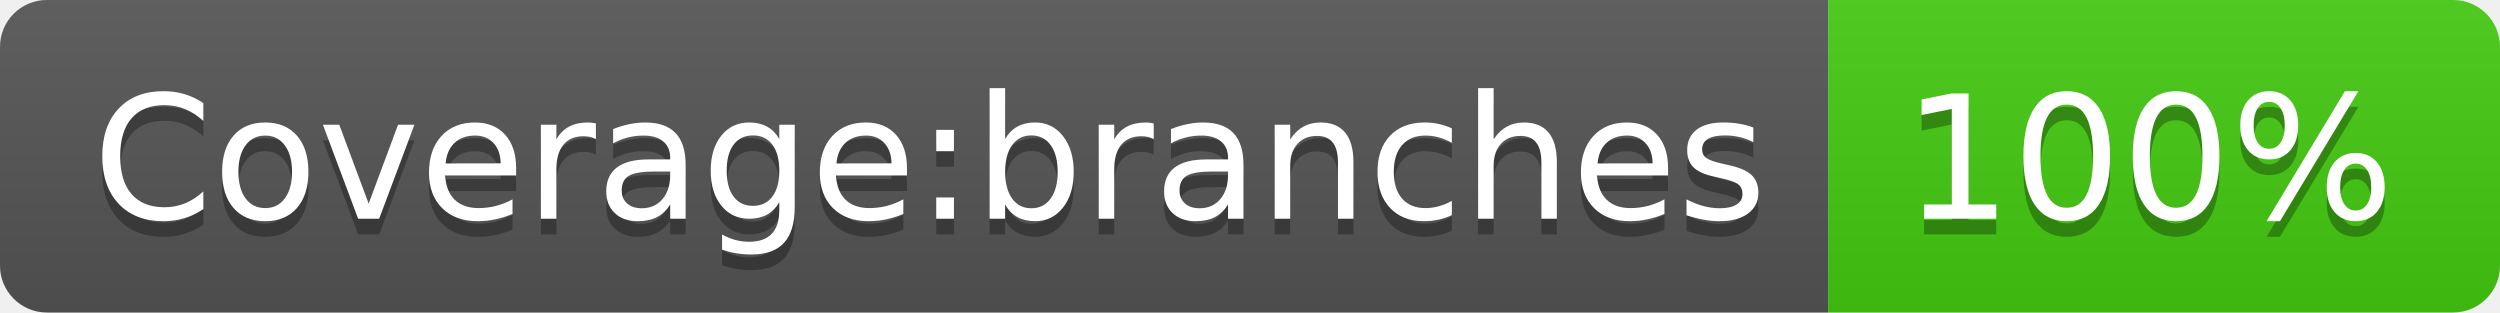
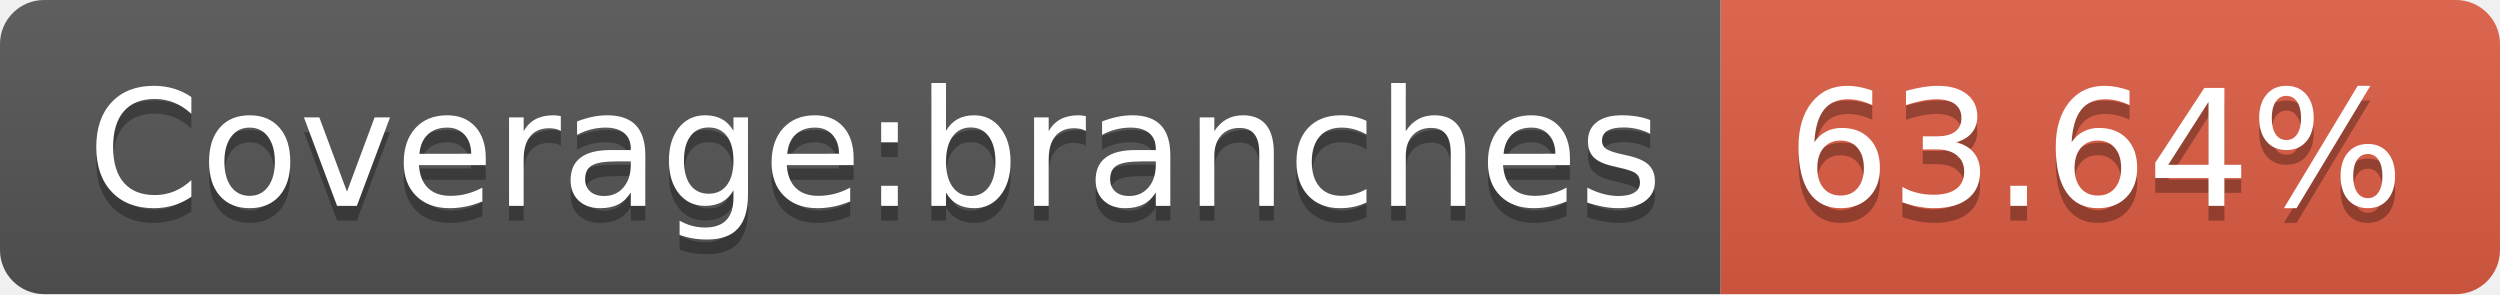
- <svg xmlns="http://www.w3.org/2000/svg" width="160" height="20">
+ <svg xmlns="http://www.w3.org/2000/svg" width="170" height="20">
  <linearGradient id="s" x2="0" y2="100%">
    <stop offset="0" stop-color="#bbb" stop-opacity=".1" />
    <stop offset="1" stop-opacity=".1" />
  </linearGradient>
  <clipPath id="r">
-     <rect width="160" height="20" rx="3" fill="#fff" />
+     <rect width="170" height="20" rx="3" fill="#fff" />
  </clipPath>
  <g clip-path="url(#r)">
    <rect width="117" height="20" fill="#555" />
-     <rect x="117" width="43" height="20" fill="#4c1" />
-     <rect width="160" height="20" fill="url(#s)" />
+     <rect x="117" width="53" height="20" fill="#e05d44" />
+     <rect width="170" height="20" fill="url(#s)" />
  </g>
  <g fill="#fff" text-anchor="middle" font-family="Verdana,Geneva,DejaVu Sans,sans-serif" text-rendering="geometricPrecision" font-size="110">
    <text x="595" y="150" fill="#010101" fill-opacity=".3" transform="scale(.1)" textLength="1070">Coverage:branches</text>
    <text x="595" y="140" transform="scale(.1)" textLength="1070">Coverage:branches</text>
-     <text x="1375" y="150" fill="#010101" fill-opacity=".3" transform="scale(.1)" textLength="330">100%</text>
-     <text x="1375" y="140" transform="scale(.1)" textLength="330">100%</text>
+     <text x="1425" y="150" fill="#010101" fill-opacity=".3" transform="scale(.1)" textLength="430">63.64%</text>
+     <text x="1425" y="140" transform="scale(.1)" textLength="430">63.64%</text>
  </g>
</svg>
